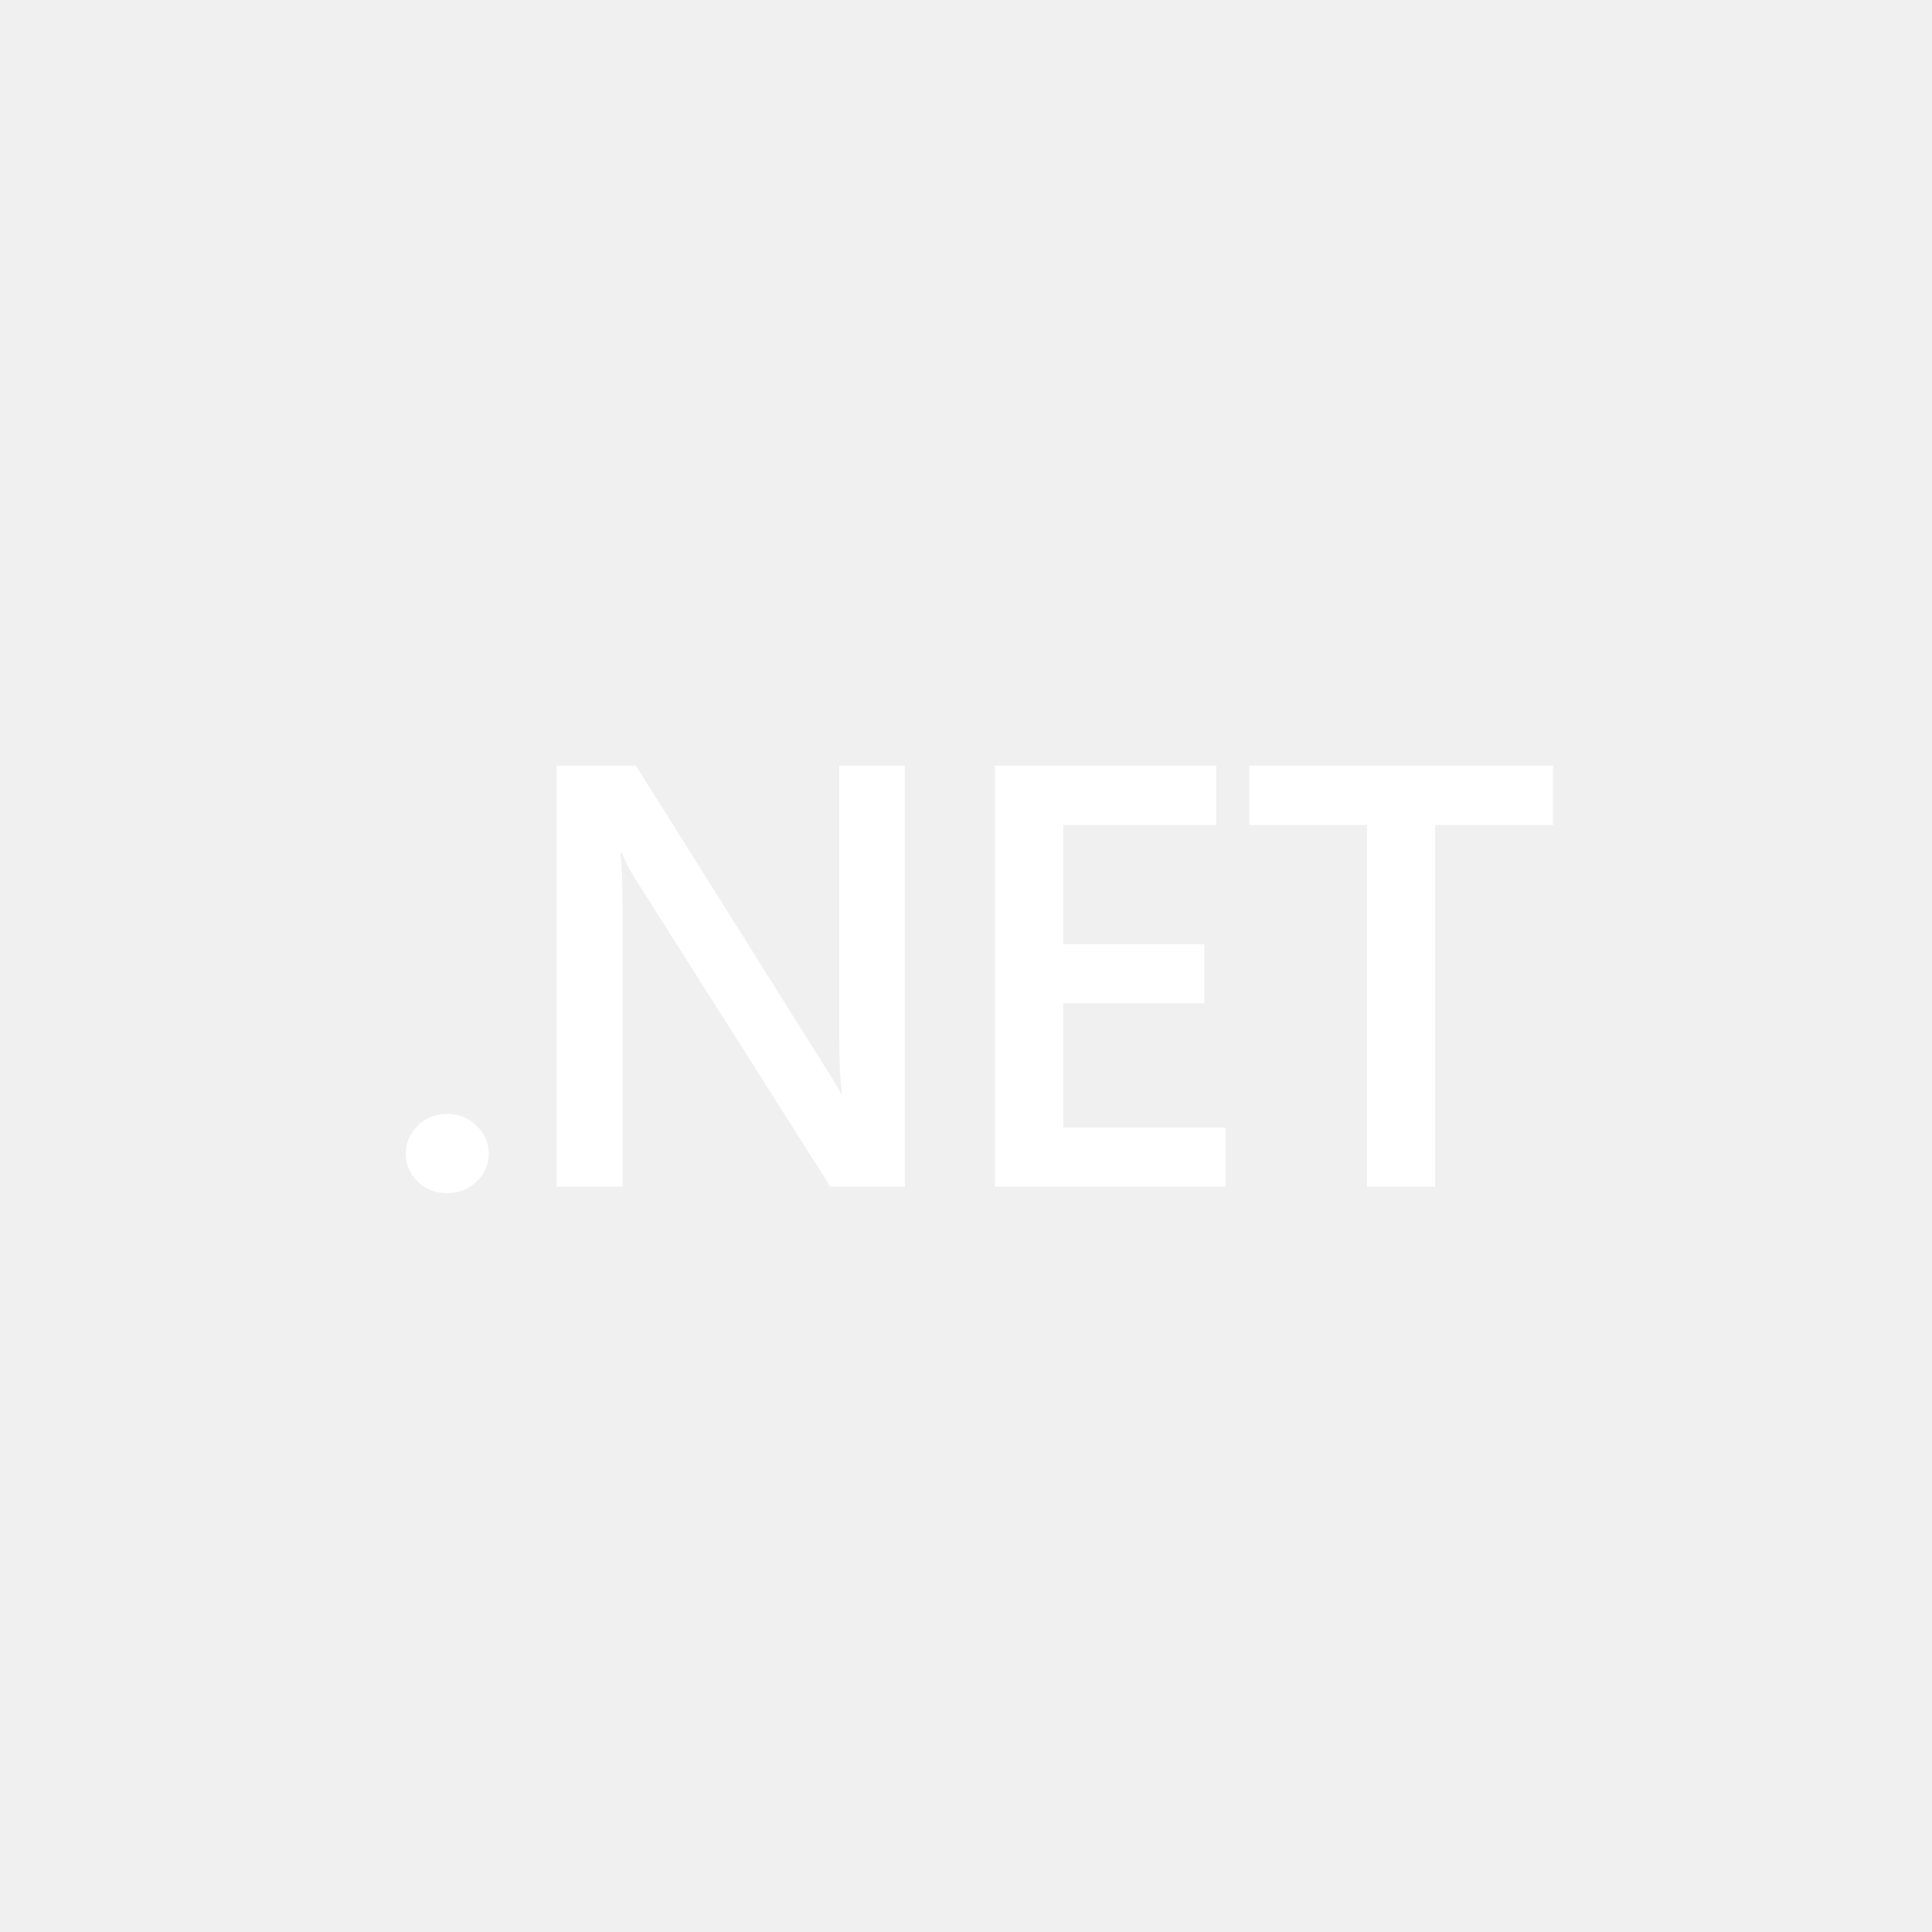
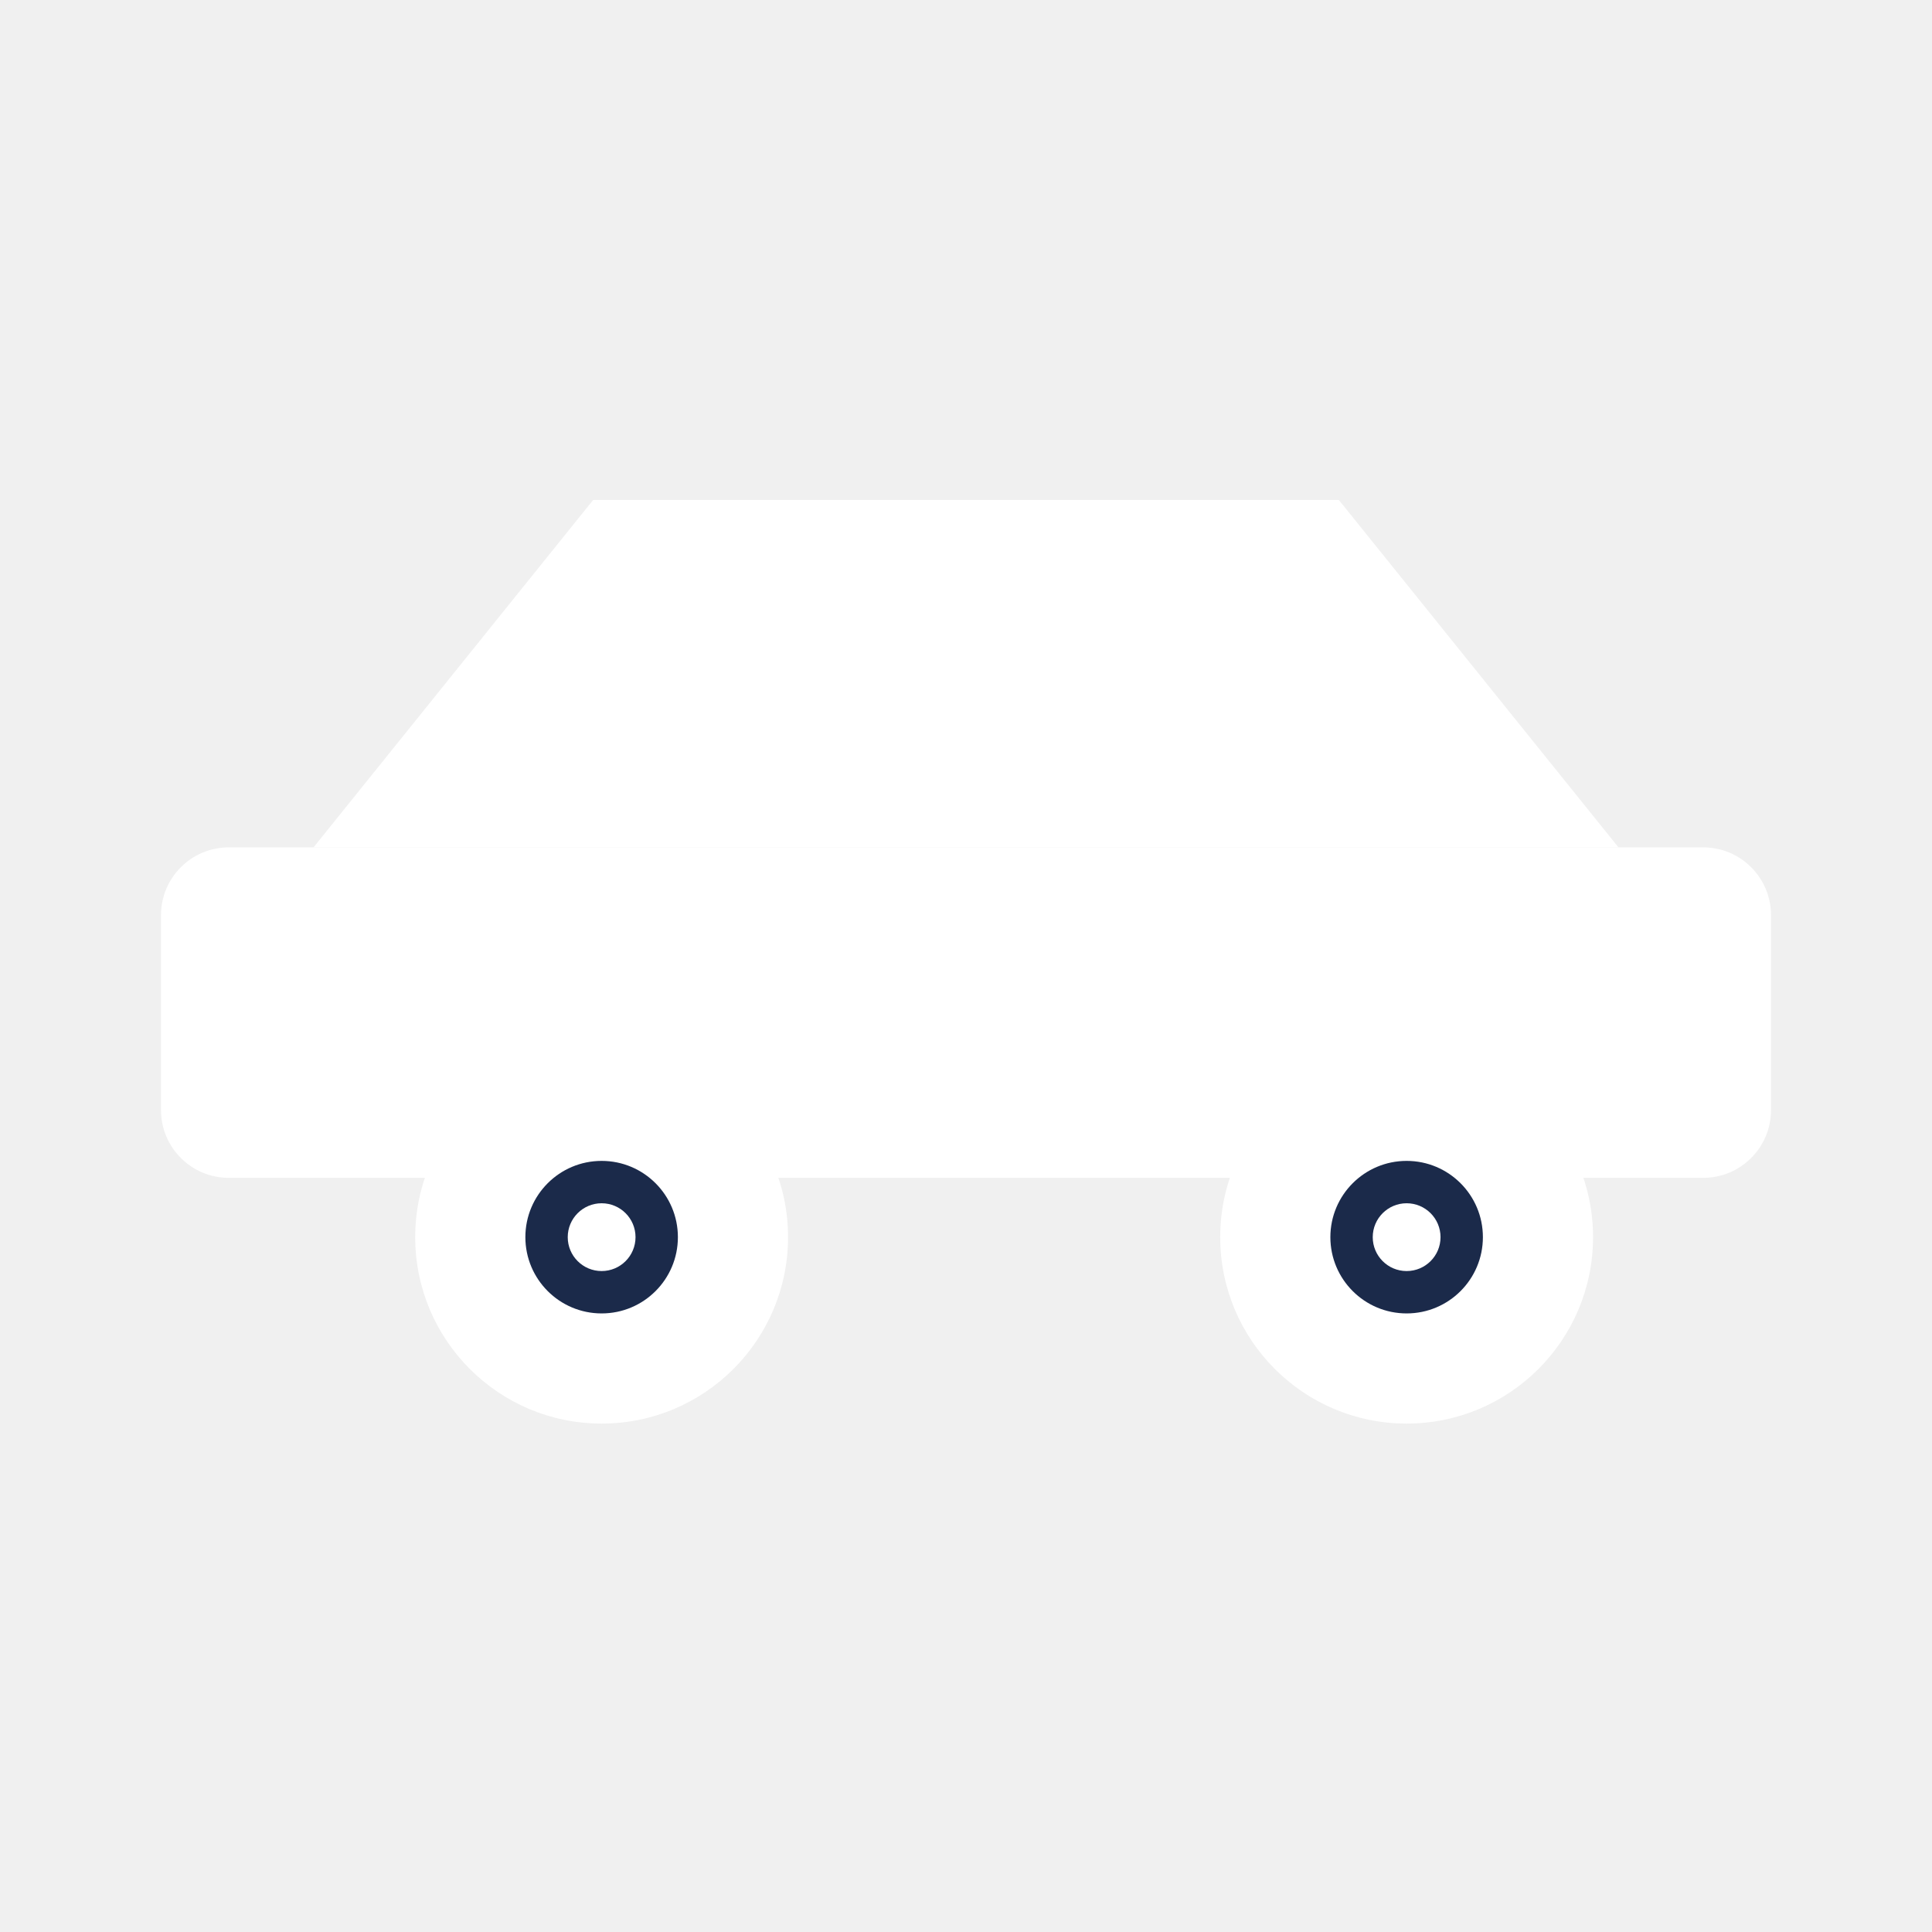
- <svg xmlns="http://www.w3.org/2000/svg" width="456" height="456" viewBox="0 0 456 456" version="1.1" xml:space="preserve" style="fill-rule:evenodd;clip-rule:evenodd;stroke-linejoin:round;stroke-miterlimit:2;">
-   <path d="m 105.5,281.609 c -2.703,0 -5.001,-0.9 -6.893,-2.702 -1.892,-1.848 -2.838,-4.042 -2.838,-6.582 0,-2.587 0.946,-4.804 2.838,-6.652 1.892,-1.848 4.19,-2.772 6.893,-2.772 2.748,0 5.068,0.924 6.96,2.772 1.937,1.848 2.906,4.064 2.906,6.652 0,2.54 -0.968,4.734 -2.906,6.582 -1.892,1.802 -4.212,2.702 -6.96,2.702 z" style="fill:#ffffff;fill-rule:nonzero;stroke-width:0.838" />
-   <path d="M 213.561,280.084 H 195.99 L 149.7,207.054 c -1.171,-1.848 -2.14,-3.765 -2.906,-5.751 h -0.406 c 0.361,2.125 0.541,6.675 0.541,13.65 v 65.132 h -15.543 v -99.36 h 18.719 l 44.737,71.298 c 1.892,2.957 3.109,4.989 3.649,6.098 h 0.27 c -0.45,-2.632 -0.676,-7.09 -0.676,-13.373 v -64.023 h 15.476 z" style="fill:#ffffff;fill-rule:nonzero;stroke-width:0.838" />
-   <path d="m 289.251,280.084 h -54.401 v -99.36 h 52.238 v 13.997 h -36.154 v 28.131 h 33.316 v 13.927 h -33.316 v 29.378 h 38.316 z" style="fill:#ffffff;fill-rule:nonzero;stroke-width:0.838" />
-   <path d="M 366.565,194.721 H 338.722 v 85.363 h -16.084 v -85.363 h -27.775 v -13.997 h 71.701 z" style="fill:#ffffff;fill-rule:nonzero;stroke-width:0.838" />
+ <svg xmlns="http://www.w3.org/2000/svg" width="456" height="456" viewBox="0 0 456 456" version="1.1">
+   <rect x="38" y="200" width="380" height="78" rx="16" fill="white" />
+   <polygon points="140,118 316,118 382,200 74,200" fill="white" />
+   <circle cx="142" cy="292" r="44" fill="white" />
+   <circle cx="332" cy="292" r="44" fill="white" />
+   <circle cx="142" cy="292" r="18" fill="#1B2A4A" />
+   <circle cx="332" cy="292" r="18" fill="#1B2A4A" />
+   <circle cx="142" cy="292" r="8" fill="white" />
+   <circle cx="332" cy="292" r="8" fill="white" />
</svg>
